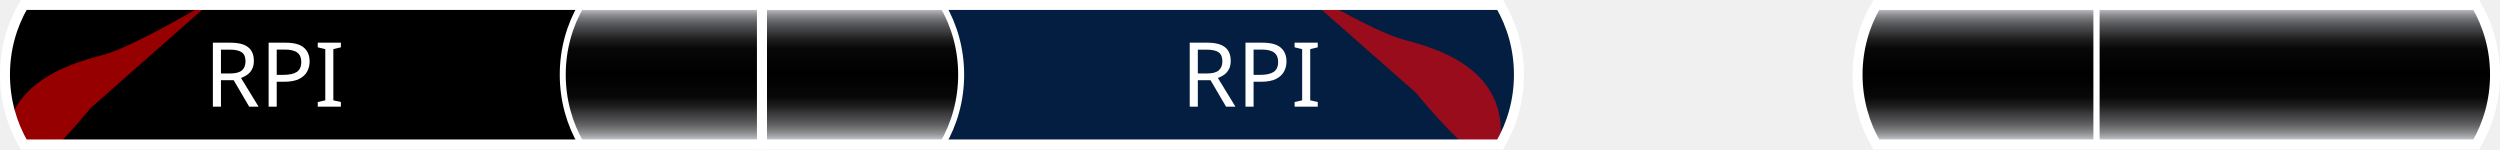
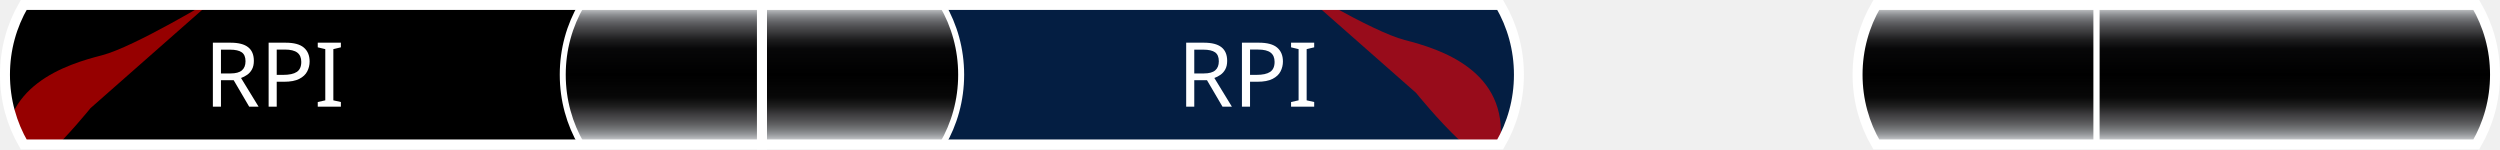
<svg xmlns="http://www.w3.org/2000/svg" xmlns:xlink="http://www.w3.org/1999/xlink" version="1.1" x="0px" y="0px" viewBox="0 0 1255 75" xml:space="preserve" id="svg1075" width="1255" height="75">
  <defs id="defs1079">
    <linearGradient y2="114" x2="985.306" y1="44" x1="985.306" gradientUnits="userSpaceOnUse" id="SVGID_5_">
      <stop id="stop2100" style="stop-color:#000000" offset="0" />
      <stop id="stop2102" style="stop-color:#584842" offset="5.509242e-02" />
      <stop id="stop2104" style="stop-color:#805547" offset="0.119" />
      <stop id="stop2106" style="stop-color:#A05642" offset="0.185" />
      <stop id="stop2108" style="stop-color:#BC5039" offset="0.25" />
      <stop id="stop2110" style="stop-color:#D0432F" offset="0.314" />
      <stop id="stop2112" style="stop-color:#DF3328" offset="0.377" />
      <stop id="stop2114" style="stop-color:#E82325" offset="0.44" />
      <stop id="stop2116" style="stop-color:#ED1C24" offset="0.5" />
      <stop id="stop2118" style="stop-color:#E82325" offset="0.56" />
      <stop id="stop2120" style="stop-color:#DF3328" offset="0.623" />
      <stop id="stop2122" style="stop-color:#D0432F" offset="0.686" />
      <stop id="stop2124" style="stop-color:#BC5039" offset="0.75" />
      <stop id="stop2126" style="stop-color:#A05642" offset="0.815" />
      <stop id="stop2128" style="stop-color:#805547" offset="0.88" />
      <stop id="stop2130" style="stop-color:#584842" offset="0.945" />
      <stop id="stop2132" style="stop-color:#000000" offset="1" />
    </linearGradient>
    <linearGradient gradientTransform="translate(-367.5,-41.5)" id="SVGID_5_-8" gradientUnits="userSpaceOnUse" x1="985.306" y1="44" x2="985.306" y2="114">
      <stop offset="0" style="stop-color:#000000" id="stop198-6" />
      <stop offset="5.509242e-02" style="stop-color:#584842" id="stop200-0" />
      <stop offset="0.119" style="stop-color:#805547" id="stop202-2" />
      <stop offset="0.185" style="stop-color:#A05642" id="stop204-5" />
      <stop offset="0.25" style="stop-color:#BC5039" id="stop206-5" />
      <stop offset="0.314" style="stop-color:#D0432F" id="stop208-6" />
      <stop offset="0.377" style="stop-color:#DF3328" id="stop210-9" />
      <stop offset="0.44" style="stop-color:#E82325" id="stop212-8" />
      <stop offset="0.5" style="stop-color:#ED1C24" id="stop214-0" />
      <stop offset="0.56" style="stop-color:#E82325" id="stop216-3" />
      <stop offset="0.623" style="stop-color:#DF3328" id="stop218-1" />
      <stop offset="0.686" style="stop-color:#D0432F" id="stop220-2" />
      <stop offset="0.75" style="stop-color:#BC5039" id="stop222-6" />
      <stop offset="0.815" style="stop-color:#A05642" id="stop224-1" />
      <stop offset="0.88" style="stop-color:#805547" id="stop226-4" />
      <stop offset="0.945" style="stop-color:#584842" id="stop228-3" />
      <stop offset="1" style="stop-color:#000000" id="stop230-1" />
    </linearGradient>
    <linearGradient gradientTransform="translate(-1.914279,70.15375)" id="homeColor1-9" gradientUnits="userSpaceOnUse" x1="985.306" y1="10.287" x2="985.306" y2="148.855" xlink:href="#SVGID_4_-3">
      <stop offset="0" style="stop-color:#000000;stop-opacity:0" id="stop198-9" />
      <stop id="stop2143-1" style="stop-color:#d6001c;stop-opacity:0.498" offset="0.25" />
      <stop offset="0.5" style="stop-color:#d6001c;stop-opacity:1" id="stop228-5" />
      <stop id="stop2141-6" style="stop-color:#d6001c;stop-opacity:0.498" offset="0.75" />
      <stop offset="1" style="stop-color:#000000;stop-opacity:0" id="stop230-4" />
    </linearGradient>
    <linearGradient id="SVGID_4_-3" gradientUnits="userSpaceOnUse" x1="522.232" y1="46.5" x2="522.232" y2="226.5">
      <stop offset="0" style="stop-color:#000000" id="stop157-4" />
      <stop offset="5.509242e-02" style="stop-color:#4D493F" id="stop159-1" />
      <stop offset="0.119" style="stop-color:#6F6848" id="stop161-6" />
      <stop offset="0.185" style="stop-color:#897D46" id="stop163-8" />
      <stop offset="0.25" style="stop-color:#9F8E3C" id="stop165-9" />
      <stop offset="0.314" style="stop-color:#B09B2B" id="stop167-5" />
      <stop offset="0.377" style="stop-color:#BDA51A" id="stop169-0" />
      <stop offset="0.44" style="stop-color:#C5AA07" id="stop171-2" />
      <stop offset="0.5" style="stop-color:#C8AC01" id="stop173-0" />
      <stop offset="0.501" style="stop-color:#C8AC01" id="stop175-6" />
      <stop offset="0.628" style="stop-color:#E1C10A" id="stop177-0" />
      <stop offset="0.755" style="stop-color:#F2CF12" id="stop179-1" />
      <stop offset="0.88" style="stop-color:#FDD916" id="stop181-6" />
      <stop offset="1" style="stop-color:#FFDE17" id="stop183-3" />
    </linearGradient>
    <clipPath clipPathUnits="userSpaceOnUse" id="clipPath2612">
      <path style="display:inline;fill:#000000;fill-opacity:1" id="path2614" d="m 1120.6,44 h -90.6 -30.6 -158.8 c 6,10.3 9.4,22.2 9.4,35 0,12.8 -3.4,24.7 -9.4,35 h 158.8 30.6 90.6 c 6,-10.3 9.4,-22.2 9.4,-35 0,-12.8 -3.4,-24.7 -9.4,-35 z" class="st13" />
    </clipPath>
    <clipPath clipPathUnits="userSpaceOnUse" id="clipPath1174">
      <path class="st15" d="m 650,79 c 0,-12.8 3.4,-24.7 9.4,-35 H 500.6 470 379.4 c -6,10.3 -9.4,22.2 -9.4,35 0,12.8 3.4,24.7 9.4,35 H 470 500.6 659.4 C 653.4,103.7 650,91.8 650,79 Z" id="path1176" style="display:inline;fill:#000000;fill-opacity:1" />
    </clipPath>
    <clipPath clipPathUnits="userSpaceOnUse" id="clipPath1193">
      <path class="st13" d="M 1120.6,44 H 1030 999.4 840.6 c 6,10.3 9.4,22.2 9.4,35 0,12.8 -3.4,24.7 -9.4,35 h 158.8 30.6 90.6 c 6,-10.3 9.4,-22.2 9.4,-35 0,-12.8 -3.4,-24.7 -9.4,-35 z" id="path1195" style="display:inline;fill:#041e42;fill-opacity:1" />
    </clipPath>
  </defs>
  <style type="text/css" id="style2">
	.st0{display:none;}
	.st1{display:inline;fill:#BCBEC0;}
	.st2{display:inline;}
	.st3{fill:url(#SVGID_1_);stroke:#FFFFFF;stroke-width:5;stroke-miterlimit:10;}
	.st4{fill:none;}
	.st5{fill:#FFFFFF;}
	.st6{font-family:'TradeGothicNextLTPro-Rg';}
	.st7{font-size:29.419px;}
	.st8{fill:url(#SVGID_2_);stroke:#FFFFFF;stroke-width:5;stroke-miterlimit:10;}
	.st9{display:inline;fill:#4F504E;}
	.st10{fill:url(#SVGID_3_);stroke:#FFFFFF;stroke-width:5;stroke-miterlimit:10;}
	.st11{font-size:35px;}
	.st12{fill:url(#SVGID_4_);stroke:#FFFFFF;stroke-width:5;stroke-miterlimit:10;}
	.st13{fill:url(#SVGID_5_);}
	.st14{font-size:45px;}
	.st15{fill:url(#SVGID_6_);}
	.st16{display:inline;fill:url(#SVGID_7_);}
	.st17{display:inline;fill:none;}
	.st18{display:inline;fill:#FFFFFF;}
	.st19{display:inline;fill:url(#SVGID_8_);}
	.st20{display:inline;fill:url(#SVGID_9_);}
	.st21{display:inline;fill:url(#SVGID_10_);}
	.st22{display:inline;fill:url(#SVGID_11_);}
	.st23{display:inline;fill:url(#SVGID_12_);}
	.st24{fill:url(#SVGID_13_);}
	.st25{display:inline;fill:url(#SVGID_14_);}
	.st26{display:inline;fill:url(#SVGID_15_);}
	.st27{display:inline;fill:url(#SVGID_16_);}
	.st28{display:inline;fill:url(#SVGID_17_);}
	.st29{display:inline;fill:none;stroke:#FFFFFF;stroke-width:3;stroke-miterlimit:10;}
	.st30{display:inline;fill:url(#SVGID_18_);}
	.st31{display:inline;fill:#614145;}
	.st32{display:inline;fill:#7A1223;}
	.st33{display:inline;fill:#B0ADAC;}
	.st34{display:inline;fill:#4A3C4D;}
	.st35{display:inline;fill:#4D4D4D;}
	.st36{display:inline;fill:#627957;}
	.st37{display:inline;fill:#AFB4B4;}
	.st38{display:inline;fill:#2B394C;}
	.st39{display:inline;fill:#C9D3D9;}
	.st40{display:inline;fill:#050606;}
	.st41{display:inline;fill:#6D6E71;}
	.st42{fill:url(#SVGID_19_);stroke:#FFFFFF;stroke-width:3;stroke-miterlimit:10;}
	.st43{fill:url(#SVGID_20_);stroke:#FFFFFF;stroke-width:3;stroke-miterlimit:10;}
	.st44{fill:url(#SVGID_21_);stroke:#FFFFFF;stroke-width:3;stroke-miterlimit:10;}
	.st45{fill:url(#SVGID_22_);stroke:#FFFFFF;stroke-width:3;stroke-miterlimit:10;}
	.st46{fill:none;stroke:#FFFFFF;stroke-width:5;stroke-miterlimit:10;}
</style>
  <g id="power_plays_banner" class="st0" style="display:none" transform="translate(-367.5,-41.5)">
    <g id="away_pp" class="st2" style="display:inline">
      <linearGradient id="SVGID_1_" gradientUnits="userSpaceOnUse" x1="731.085" y1="47" x2="731.085" y2="227" gradientTransform="matrix(-1,0,0,1,1708.465,0)">
        <stop offset="0" style="stop-color:#000000" id="stop14" />
        <stop offset="5.509242e-02" style="stop-color:#4D493F" id="stop16" />
        <stop offset="0.119" style="stop-color:#6F6848" id="stop18" />
        <stop offset="0.185" style="stop-color:#897D46" id="stop20" />
        <stop offset="0.25" style="stop-color:#9F8E3C" id="stop22" />
        <stop offset="0.314" style="stop-color:#B09B2B" id="stop24" />
        <stop offset="0.377" style="stop-color:#BDA51A" id="stop26" />
        <stop offset="0.44" style="stop-color:#C5AA07" id="stop28" />
        <stop offset="0.5" style="stop-color:#C8AC01" id="stop30" />
        <stop offset="0.501" style="stop-color:#C8AC01" id="stop32" />
        <stop offset="0.628" style="stop-color:#E1C10A" id="stop34" />
        <stop offset="0.755" style="stop-color:#F2CF12" id="stop36" />
        <stop offset="0.88" style="stop-color:#FDD916" id="stop38" />
        <stop offset="1" style="stop-color:#FFDE17" id="stop40" />
      </linearGradient>
      <path class="st3" d="m 840.9,114.5 h 4.4 9.8 27.9 7.1 6.3 20.4 1.5 124.3 20.4 57.2 c -3.8,6.6 -6,14.3 -6,22.5 0,8.2 2.2,15.9 6,22.5 h -57.2 -20.4 -124.4 -1.5 -20.4 -6.3 -7.1 -27.9 -9.8 -4.4 c -4,-6.6 -6.3,-14.3 -6.3,-22.5 0.1,-8.2 2.4,-15.9 6.4,-22.5 z" id="path43" style="fill:url(#SVGID_1_);stroke:#ffffff;stroke-width:5;stroke-miterlimit:10" />
      <rect x="951.5" y="126.8" class="st4" width="151.4" height="21.3" id="rect45" style="fill:none" />
      <text transform="matrix(1.037,0,0,1,957.9764,147.8784)" class="st5 st6 st7" id="text47" style="font-size:29.419px;font-family:TradeGothicNextLTPro-Rg;fill:#ffffff">Power Play</text>
    </g>
    <g id="home_pp" class="st2" style="display:inline">
      <linearGradient id="SVGID_2_" gradientUnits="userSpaceOnUse" x1="522.232" y1="46.5" x2="522.232" y2="226.5">
        <stop offset="0" style="stop-color:#000000" id="stop50" />
        <stop offset="5.509242e-02" style="stop-color:#4D493F" id="stop52" />
        <stop offset="0.119" style="stop-color:#6F6848" id="stop54" />
        <stop offset="0.185" style="stop-color:#897D46" id="stop56" />
        <stop offset="0.25" style="stop-color:#9F8E3C" id="stop58" />
        <stop offset="0.314" style="stop-color:#B09B2B" id="stop60" />
        <stop offset="0.377" style="stop-color:#BDA51A" id="stop62" />
        <stop offset="0.44" style="stop-color:#C5AA07" id="stop64" />
        <stop offset="0.5" style="stop-color:#C8AC01" id="stop66" />
        <stop offset="0.501" style="stop-color:#C8AC01" id="stop68" />
        <stop offset="0.628" style="stop-color:#E1C10A" id="stop70" />
        <stop offset="0.755" style="stop-color:#F2CF12" id="stop72" />
        <stop offset="0.88" style="stop-color:#FDD916" id="stop74" />
        <stop offset="1" style="stop-color:#FFDE17" id="stop76" />
      </linearGradient>
      <path class="st8" d="m 658.7,114 h -4.4 -9.8 -27.9 -7.1 -6.3 -20.4 -1.5 -124.2 -20.4 -57.2 c 3.8,6.6 6,14.3 6,22.5 0,8.2 -2.2,15.9 -6,22.5 h 57.2 20.4 124.3 1.5 20.4 6.3 7.1 27.9 9.8 4.4 c 4,-6.6 6.3,-14.3 6.3,-22.5 -0.1,-8.2 -2.4,-15.9 -6.4,-22.5 z" id="path79" style="fill:url(#SVGID_2_);stroke:#ffffff;stroke-width:5;stroke-miterlimit:10" />
      <rect x="396.7" y="126.3" class="st4" width="151.4" height="21.3" id="rect81" style="fill:none" />
      <text transform="matrix(1.037,0,0,1,396.6606,147.3784)" class="st5 st6 st7" id="text83" style="font-size:29.419px;font-family:TradeGothicNextLTPro-Rg;fill:#ffffff">Power Play</text>
    </g>
  </g>
  <g id="power_plays_tangent" class="st0" style="display:none" transform="translate(-367.5,-41.5)">
    <g id="away_pp_1_" class="st2" style="display:inline">
      <g class="st0" id="g91" style="display:none">
        <circle class="st9" cx="1060" cy="79" r="70" id="circle87" style="display:inline;fill:#4f504e" />
        <polygon class="st9" points="1010.5,29.5 1109.5,128.5 973.7,264.3 " id="polygon89" style="display:inline;fill:#4f504e" />
      </g>
      <g class="st0" id="g97" style="display:none">
        <circle class="st9" cx="780" cy="79" r="70" id="circle93" style="display:inline;fill:#4f504e" />
        <polygon class="st9" points="730.5,29.5 829.5,128.5 693.7,264.3 " id="polygon95" style="display:inline;fill:#4f504e" />
      </g>
      <linearGradient id="SVGID_3_" gradientUnits="userSpaceOnUse" x1="977.38" y1="47" x2="977.38" y2="227">
        <stop offset="0" style="stop-color:#000000" id="stop99" />
        <stop offset="5.509242e-02" style="stop-color:#4D493F" id="stop101" />
        <stop offset="0.119" style="stop-color:#6F6848" id="stop103" />
        <stop offset="0.185" style="stop-color:#897D46" id="stop105" />
        <stop offset="0.25" style="stop-color:#9F8E3C" id="stop107" />
        <stop offset="0.314" style="stop-color:#B09B2B" id="stop109" />
        <stop offset="0.377" style="stop-color:#BDA51A" id="stop111" />
        <stop offset="0.44" style="stop-color:#C5AA07" id="stop113" />
        <stop offset="0.5" style="stop-color:#C8AC01" id="stop115" />
        <stop offset="0.501" style="stop-color:#C8AC01" id="stop117" />
        <stop offset="0.628" style="stop-color:#E1C10A" id="stop119" />
        <stop offset="0.755" style="stop-color:#F2CF12" id="stop121" />
        <stop offset="0.88" style="stop-color:#FDD916" id="stop123" />
        <stop offset="1" style="stop-color:#FFDE17" id="stop125" />
      </linearGradient>
      <path class="st10" d="m 1062.9,114.5 h -20.4 -45.3 -79 -1.5 -20.4 -6.3 -7.1 -27.9 -9.8 -4.4 c -4,6.6 -6.3,14.3 -6.3,22.5 0,8.2 2.3,15.9 6.3,22.5 h 4.4 9.8 27.9 7.1 6.3 20.4 1.5 72 52.4 20.4 15.5 l 31,-31 c 3.6,-3.6 6.7,-7.5 9.4,-11.7 0.4,-0.8 0.8,-1.6 1.3,-2.3 z" id="path128" style="fill:url(#SVGID_3_);stroke:#ffffff;stroke-width:5;stroke-miterlimit:10" />
      <g class="st0" id="g134" style="display:none">
        <circle class="st9" cx="780" cy="79" r="70" id="circle130" style="display:inline;fill:#4f504e" />
        <polygon class="st9" points="730.5,29.5 829.5,128.5 693.7,264.3 " id="polygon132" style="display:inline;fill:#4f504e" />
      </g>
      <rect x="1028.9" y="124" class="st4" width="72.1" height="25.5" id="rect136" style="fill:none" />
      <text transform="matrix(1.037,0,0,1,1028.935,149.1294)" class="st5 st6 st11" id="text138" style="font-size:35px;font-family:TradeGothicNextLTPro-Rg;fill:#ffffff">PP</text>
      <rect x="860" y="124" class="st4" width="105" height="25.5" id="rect140" style="fill:none" />
      <text transform="matrix(1.037,0,0,1,860,149.1294)" class="st5 st6 st11" id="text142" style="font-size:35px;font-family:TradeGothicNextLTPro-Rg;fill:#ffffff">2:00</text>
    </g>
    <g id="home_pp_1_" class="st2" style="display:inline">
      <g class="st0" id="g149" style="display:none">
        <circle class="st9" cx="440" cy="79" r="70" id="circle145" style="display:inline;fill:#4f504e" />
        <polygon class="st9" points="489.5,29.5 390.5,128.5 526.3,264.3 " id="polygon147" style="display:inline;fill:#4f504e" />
      </g>
      <g class="st0" id="g155" style="display:none">
        <circle class="st9" cx="720" cy="79" r="70" id="circle151" style="display:inline;fill:#4f504e" />
        <polygon class="st9" points="769.5,29.5 670.5,128.5 806.3,264.3 " id="polygon153" style="display:inline;fill:#4f504e" />
      </g>
      <linearGradient id="SVGID_4_" gradientUnits="userSpaceOnUse" x1="522.232" y1="46.5" x2="522.232" y2="226.5">
        <stop offset="0" style="stop-color:#000000" id="stop157" />
        <stop offset="5.509242e-02" style="stop-color:#4D493F" id="stop159" />
        <stop offset="0.119" style="stop-color:#6F6848" id="stop161" />
        <stop offset="0.185" style="stop-color:#897D46" id="stop163" />
        <stop offset="0.25" style="stop-color:#9F8E3C" id="stop165" />
        <stop offset="0.314" style="stop-color:#B09B2B" id="stop167" />
        <stop offset="0.377" style="stop-color:#BDA51A" id="stop169" />
        <stop offset="0.44" style="stop-color:#C5AA07" id="stop171" />
        <stop offset="0.5" style="stop-color:#C8AC01" id="stop173" />
        <stop offset="0.501" style="stop-color:#C8AC01" id="stop175" />
        <stop offset="0.628" style="stop-color:#E1C10A" id="stop177" />
        <stop offset="0.755" style="stop-color:#F2CF12" id="stop179" />
        <stop offset="0.88" style="stop-color:#FDD916" id="stop181" />
        <stop offset="1" style="stop-color:#FFDE17" id="stop183" />
      </linearGradient>
      <path class="st12" d="m 658.7,114 h -4.4 -9.8 -27.9 -7.1 -6.3 -20.4 -1.5 -78.7 -45.7 -20.4 -57.2 c 0.3,0.5 0.5,1 0.8,1.5 2.8,4.6 6.2,9 10.2,13 L 421,159 h 15.7 20.4 52.7 71.6 1.5 20.4 6.3 7.1 27.9 9.8 4.4 c 4,-6.6 6.3,-14.3 6.3,-22.5 -0.1,-8.2 -2.4,-15.9 -6.4,-22.5 z" id="path186" style="fill:url(#SVGID_4_);stroke:#ffffff;stroke-width:5;stroke-miterlimit:10" />
      <rect x="439.9" y="124" class="st4" width="72.1" height="25.5" id="rect188" style="fill:none" />
      <text transform="matrix(1.037,0,0,1,439.9351,149.1294)" class="st5 st6 st11" id="text190" style="font-size:35px;font-family:TradeGothicNextLTPro-Rg;fill:#ffffff">PP</text>
      <rect x="571" y="124" class="st4" width="105" height="25.5" id="rect192" style="fill:none" />
      <text transform="matrix(1.037,0,0,1,571,149.1294)" class="st5 st6 st11" id="text194" style="font-size:35px;font-family:TradeGothicNextLTPro-Rg;fill:#ffffff">2:00</text>
    </g>
  </g>
  <g id="team_graphics" class="st0" style="display:inline" transform="translate(-367.5,-41.5)">
    <g id="RPI_away" class="st2" style="display:inline">
      <linearGradient id="awayColor2" gradientUnits="userSpaceOnUse" x1="985.306" y1="45.657" x2="985.306" y2="113.486" xlink:href="#SVGID_19_">
        <stop offset="0" style="stop-color:#bbbcbc;stop-opacity:1" id="stop198" />
        <stop offset="0.5" style="stop-color:#041e42;stop-opacity:0" id="stop228" />
        <stop offset="1" style="stop-color:#bbbcbc;stop-opacity:1" id="stop230" />
      </linearGradient>
      <path class="st13" d="M 1120.6,44 H 1030 999.4 840.6 c 6,10.3 9.4,22.2 9.4,35 0,12.8 -3.4,24.7 -9.4,35 h 158.8 30.6 90.6 c 6,-10.3 9.4,-22.2 9.4,-35 0,-12.8 -3.4,-24.7 -9.4,-35 z" id="path233" style="display:inline;fill:url(#awayColor2);fill-opacity:1" />
      <path class="st13" d="M 1120.6,44 H 1030 999.4 840.6 c 6,10.3 9.4,22.2 9.4,35 0,12.8 -3.4,24.7 -9.4,35 h 158.8 30.6 90.6 c 6,-10.3 9.4,-22.2 9.4,-35 0,-12.8 -3.4,-24.7 -9.4,-35 z" id="awayColor1" style="display:inline;fill:#041e42;fill-opacity:1" />
      <path style="display:inline;fill:#ff0000;fill-opacity:0.587;stroke:none;stroke-width:1px;stroke-linecap:butt;stroke-linejoin:miter;stroke-opacity:1" d="m 1120.6,114 c 4.367,-37.195 -30.425,-47.928 -47.917,-52.405 -16.506,-4.224 -57.612,-29.19 -57.612,-29.19 l 63.277,55.704 c 0,0 44.414,55.155 42.252,25.891 z" id="awayColor3" clip-path="url(#clipPath1193)" />
      <rect x="806.6" y="62.7" class="st4" width="223.4" height="32.5" id="rect237" style="fill:none" />
-       <text transform="translate(960.3856,95.0556)" class="st5 st6 st14" id="awayName" style="font-size:45px;font-family:TradeGothicNextLTPro-Rg;fill:#ffffff">RPI</text>
+       <text class="st5 st6 st14" id="awayName" style="font-style:normal;font-variant:normal;font-weight:normal;font-stretch:normal;font-size:45px;font-family:TradeGothicNextLTPro-Rg;-inkscape-font-specification:'TradeGothicNextLTPro-Rg, Normal';font-variant-ligatures:normal;font-variant-caps:normal;font-variant-numeric:normal;font-feature-settings:normal;text-align:end;writing-mode:lr-tb;text-anchor:end;fill:#ffffff" x="1029.072" y="95.056">RPI</text>
    </g>
    <g id="RPI_home" class="st2" style="display:inline">
      <linearGradient id="SVGID_6_" gradientUnits="userSpaceOnUse" x1="514.694" y1="114" x2="514.694" y2="44">
        <stop offset="0" style="stop-color:#000000" id="stop242" />
        <stop offset="5.509242e-02" style="stop-color:#584842" id="stop244" />
        <stop offset="0.119" style="stop-color:#805547" id="stop246" />
        <stop offset="0.185" style="stop-color:#A05642" id="stop248" />
        <stop offset="0.25" style="stop-color:#BC5039" id="stop250" />
        <stop offset="0.314" style="stop-color:#D0432F" id="stop252" />
        <stop offset="0.377" style="stop-color:#DF3328" id="stop254" />
        <stop offset="0.44" style="stop-color:#E82325" id="stop256" />
        <stop offset="0.5" style="stop-color:#ED1C24" id="stop258" />
        <stop offset="0.56" style="stop-color:#E82325" id="stop260" />
        <stop offset="0.623" style="stop-color:#DF3328" id="stop262" />
        <stop offset="0.686" style="stop-color:#D0432F" id="stop264" />
        <stop offset="0.75" style="stop-color:#BC5039" id="stop266" />
        <stop offset="0.815" style="stop-color:#A05642" id="stop268" />
        <stop offset="0.88" style="stop-color:#805547" id="stop270" />
        <stop offset="0.945" style="stop-color:#584842" id="stop272" />
        <stop offset="1" style="stop-color:#000000" id="stop274" />
      </linearGradient>
      <path class="st15" d="m 650,79 c 0,-12.8 3.4,-24.7 9.4,-35 H 500.6 470 379.4 c -6,10.3 -9.4,22.2 -9.4,35 0,12.8 3.4,24.7 9.4,35 H 470 500.6 659.4 C 653.4,103.7 650,91.8 650,79 Z" id="homeColor1" style="fill:#000000;fill-opacity:1" />
      <rect x="470" y="62.7" class="st4" width="223.4" height="32.5" id="rect281" style="fill:none" />
      <text transform="translate(469.9998,95.0556)" class="st5 st6 st14" id="homeName" style="font-size:45px;font-family:TradeGothicNextLTPro-Rg;fill:#ffffff">RPI</text>
      <path style="fill:#ff0000;fill-opacity:0.587;stroke:none;stroke-width:1px;stroke-linecap:butt;stroke-linejoin:miter;stroke-opacity:1" d="m 370.689,121.674 c -4.367,-37.195 30.425,-47.928 47.917,-52.405 16.505,-4.224 57.612,-29.19 57.612,-29.19 l -63.277,55.704 c 0,0 -44.414,55.155 -42.252,25.891 z" id="homeColor3" clip-path="url(#clipPath1174)" />
    </g>
  </g>
  <g id="base" transform="translate(-367.5,-41.5)">
    <g id="pieces" class="st0" style="display:none">
      <path class="st31" d="m 490,-110 h -90.6 c -6,10.3 -9.4,22.2 -9.4,35 0,12.8 3.4,24.7 9.4,35 H 490 Z" id="path803" style="display:inline;fill:#614145" />
      <path class="st32" d="M 749.4,-110 H 740 520.6 490 v 70 h 30.6 219.4 9.4 c -6,-10.3 -9.4,-22.2 -9.4,-35 0,-12.8 3.4,-24.7 9.4,-35 z" id="path805" style="display:inline;fill:#7a1223" />
      <path class="st33" d="m 810,-110 h -60.6 c -6,10.3 -9.4,22.2 -9.4,35 0,12.8 3.4,24.7 9.4,35 H 810 Z" id="path807" style="display:inline;fill:#b0adac" />
      <path class="st34" d="M 1220.6,-110 H 1130 v 70 h 90.6 c 6,-10.3 9.4,-22.2 9.4,-35 0,-12.8 -3.4,-24.7 -9.4,-35 z" id="path809" style="display:inline;fill:#4a3c4d" />
      <path class="st35" d="m 1230,-110 h -9.4 c 6,10.3 9.4,22.2 9.4,35 0,-12.8 3.4,-24.7 9.4,-35 z" id="path811" style="display:inline;fill:#4d4d4d" />
      <path class="st35" d="m 1230,-75 c 0,12.8 -3.4,24.7 -9.4,35 h 9.4 9.4 c -6,-10.3 -9.4,-22.2 -9.4,-35 z" id="path813" style="display:inline;fill:#4d4d4d" />
      <path class="st36" d="m 1330,-110 h -90.6 c -6,10.3 -9.4,22.2 -9.4,35 0,12.8 3.4,24.7 9.4,35 h 90.6 z" id="path815" style="display:inline;fill:#627957" />
      <path class="st37" d="m 1520.6,-110 h -121.2 -38.8 -30.6 v 70 h 30.6 38.8 121.2 c 6,-10.3 9.4,-22.2 9.4,-35 0,-12.8 -3.4,-24.7 -9.4,-35 z" id="path817" style="display:inline;fill:#afb4b4" />
      <path class="st38" d="M 1099.4,-110 H 880 870.6 c 6,10.3 9.4,22.2 9.4,35 0,12.8 -3.4,24.7 -9.4,35 h 9.4 219.4 30.6 v -70 z" id="path819" style="display:inline;fill:#2b394c" />
      <path class="st39" d="M 870.6,-110 H 810 v 70 h 60.6 c 6,-10.3 9.4,-22.2 9.4,-35 0,-12.8 -3.4,-24.7 -9.4,-35 z" id="path821" style="display:inline;fill:#c9d3d9" />
    </g>
    <g id="pre-pathfinder" class="st0" style="display:none">
      <circle class="st1" cx="370" cy="79" r="70" id="circle824" style="display:inline;fill:#bcbec0" />
      <circle class="st1" cx="720" cy="79" r="70" id="circle826" style="display:inline;fill:#bcbec0" />
      <circle class="st1" cx="1130" cy="79" r="70" id="circle828" style="display:inline;fill:#bcbec0" />
      <circle class="st1" cx="1370" cy="79" r="70" id="circle830" style="display:inline;fill:#bcbec0" />
      <circle class="st1" cx="1550" cy="79" r="70" id="circle832" style="display:inline;fill:#bcbec0" />
      <rect x="300" y="44" class="st40" width="450" height="70" id="rect834" style="display:inline;fill:#050606" />
      <rect x="750" y="44" class="st40" width="450" height="70" id="rect836" style="display:inline;fill:#050606" />
      <rect x="1300" y="44" class="st40" width="320" height="70" id="rect838" style="display:inline;fill:#050606" />
      <rect x="300" y="44" class="st41" width="100" height="70" id="rect840" style="display:inline;fill:#6d6e71" />
      <rect x="400" y="44" class="st41" width="250" height="70" id="rect842" style="display:inline;fill:#6d6e71" />
      <rect x="650" y="44" class="st41" width="100" height="70" id="rect844" style="display:inline;fill:#6d6e71" />
      <circle class="st1" cx="780" cy="79" r="70" id="circle846" style="display:inline;fill:#bcbec0" />
      <rect x="670" y="44" class="st41" width="100" height="70" id="rect848" style="display:inline;fill:#6d6e71" />
      <rect x="750" y="44" class="st41" width="100" height="70" id="rect850" style="display:inline;fill:#6d6e71" />
      <rect x="850" y="44" class="st41" width="250" height="70" id="rect852" style="display:inline;fill:#6d6e71" />
      <rect x="1100" y="44" class="st41" width="100" height="70" id="rect854" style="display:inline;fill:#6d6e71" />
      <rect x="1300" y="44" class="st41" width="120" height="70" id="rect856" style="display:inline;fill:#6d6e71" />
      <rect x="1420" y="44" class="st41" width="200" height="70" id="rect858" style="display:inline;fill:#6d6e71" />
    </g>
    <g id="pieces2" class="st0" style="display:none">
      <path class="st31" d="m 400,44 h -90.6 c -6,10.3 -9.4,22.2 -9.4,35 0,12.8 3.4,24.7 9.4,35 H 400 Z" id="path861" style="display:inline;fill:#614145" />
      <path class="st32" d="M 659.4,44 H 650 430.6 400 v 70 h 30.6 219.4 9.4 c -6,-10.3 -9.4,-22.2 -9.4,-35 0,-12.8 3.4,-24.7 9.4,-35 z" id="path863" style="display:inline;fill:#7a1223" />
      <path class="st33" d="M 719.4,44 H 670 659.4 c -6,10.3 -9.4,22.2 -9.4,35 0,12.8 3.4,24.7 9.4,35 H 670 719.4 750 V 44 Z" id="path865" style="display:inline;fill:#b0adac" />
      <path class="st39" d="m 840.6,44 h -60 -10.6 -20 v 70 h 20 10.6 60 c 6,-10.3 9.4,-22.2 9.4,-35 0,-12.8 -3.4,-24.7 -9.4,-35 z" id="path867" style="display:inline;fill:#c9d3d9" />
      <path class="st38" d="M 1069.4,44 H 850 840.6 c 6,10.3 9.4,22.2 9.4,35 0,12.8 -3.4,24.7 -9.4,35 h 9.4 219.4 30.6 V 44 Z" id="path869" style="display:inline;fill:#2b394c" />
      <path class="st34" d="m 1100,44 v 70 h 90.6 c 6,-10.3 9.4,-22.2 9.4,-35 0,-12.8 -3.4,-24.7 -9.4,-35 z" id="path871" style="display:inline;fill:#4a3c4d" />
      <path class="st36" d="m 1420,44 h -110.6 c -6,10.3 -9.4,22.2 -9.4,35 0,12.8 3.4,24.7 9.4,35 H 1420 Z" id="path873" style="display:inline;fill:#627957" />
      <path class="st37" d="m 1610.6,44 h -121.2 -58.8 -10.6 v 70 h 10.6 58.8 121.2 c 6,-10.3 9.4,-22.2 9.4,-35 0,-12.8 -3.4,-24.7 -9.4,-35 z" id="path875" style="display:inline;fill:#afb4b4" />
    </g>
    <g id="base_3_pt_stroke_1_">
      <linearGradient id="SVGID_19_" gradientUnits="userSpaceOnUse" x1="700" y1="44" x2="700" y2="114">
        <stop offset="0" style="stop-color:#FFFFFF" id="stop878" />
        <stop offset="3.690124e-03" style="stop-color:#F4F4F5" id="stop880" />
        <stop offset="2.383813e-02" style="stop-color:#CECFD1" id="stop882" />
        <stop offset="4.654491e-02" style="stop-color:#AAACAF" id="stop884" />
        <stop offset="7.094941e-02" style="stop-color:#8D8F92" id="stop886" />
        <stop offset="9.751302e-02" style="stop-color:#757679" id="stop888" />
        <stop offset="0.127" style="stop-color:#5F6063" id="stop890" />
        <stop offset="0.16" style="stop-color:#4C4C4E" id="stop892" />
        <stop offset="0.199" style="stop-color:#38383A" id="stop894" />
        <stop offset="0.247" style="stop-color:#1E1E1F" id="stop896" />
        <stop offset="0.314" style="stop-color:#070708" id="stop898" />
        <stop offset="0.5" style="stop-color:#000000" id="stop900" />
        <stop offset="0.661" style="stop-color:#080808" id="stop902" />
        <stop offset="0.73" style="stop-color:#202020" id="stop904" />
        <stop offset="0.78" style="stop-color:#3B3A3C" id="stop906" />
        <stop offset="0.823" style="stop-color:#4E4E50" id="stop908" />
        <stop offset="0.86" style="stop-color:#626365" id="stop910" />
        <stop offset="0.893" style="stop-color:#787A7C" id="stop912" />
        <stop offset="0.923" style="stop-color:#919396" id="stop914" />
        <stop offset="0.951" style="stop-color:#B0B2B5" id="stop916" />
        <stop offset="0.976" style="stop-color:#D4D5D7" id="stop918" />
        <stop offset="1" style="stop-color:#FFFFFF" id="stop920" />
      </linearGradient>
      <path class="st42" d="M 719.4,44 H 670 659.4 c -6,10.3 -9.4,22.2 -9.4,35 0,12.8 3.4,24.7 9.4,35 H 670 719.4 750 V 44 Z" id="path923" style="fill:url(#SVGID_19_);stroke:#ffffff;stroke-width:3;stroke-miterlimit:10" />
      <linearGradient id="SVGID_20_" gradientUnits="userSpaceOnUse" x1="800" y1="44" x2="800" y2="114">
        <stop offset="0" style="stop-color:#FFFFFF" id="stop925" />
        <stop offset="3.690124e-03" style="stop-color:#F4F4F5" id="stop927" />
        <stop offset="2.383813e-02" style="stop-color:#CECFD1" id="stop929" />
        <stop offset="4.654491e-02" style="stop-color:#AAACAF" id="stop931" />
        <stop offset="7.094941e-02" style="stop-color:#8D8F92" id="stop933" />
        <stop offset="9.751302e-02" style="stop-color:#757679" id="stop935" />
        <stop offset="0.127" style="stop-color:#5F6063" id="stop937" />
        <stop offset="0.16" style="stop-color:#4C4C4E" id="stop939" />
        <stop offset="0.199" style="stop-color:#38383A" id="stop941" />
        <stop offset="0.247" style="stop-color:#1E1E1F" id="stop943" />
        <stop offset="0.314" style="stop-color:#070708" id="stop945" />
        <stop offset="0.5" style="stop-color:#000000" id="stop947" />
        <stop offset="0.661" style="stop-color:#080808" id="stop949" />
        <stop offset="0.73" style="stop-color:#202020" id="stop951" />
        <stop offset="0.78" style="stop-color:#3B3A3C" id="stop953" />
        <stop offset="0.823" style="stop-color:#4E4E50" id="stop955" />
        <stop offset="0.86" style="stop-color:#626365" id="stop957" />
        <stop offset="0.893" style="stop-color:#787A7C" id="stop959" />
        <stop offset="0.923" style="stop-color:#919396" id="stop961" />
        <stop offset="0.951" style="stop-color:#B0B2B5" id="stop963" />
        <stop offset="0.976" style="stop-color:#D4D5D7" id="stop965" />
        <stop offset="1" style="stop-color:#FFFFFF" id="stop967" />
      </linearGradient>
      <path class="st43" d="m 840.6,44 h -60 -10.6 -20 v 70 h 20 10.6 60 c 6,-10.3 9.4,-22.2 9.4,-35 0,-12.8 -3.4,-24.7 -9.4,-35 z" id="path970" style="fill:url(#SVGID_20_);stroke:#ffffff;stroke-width:3;stroke-miterlimit:10" />
      <linearGradient id="SVGID_21_" gradientUnits="userSpaceOnUse" x1="1360" y1="44" x2="1360" y2="114">
        <stop offset="0" style="stop-color:#FFFFFF" id="stop972" />
        <stop offset="3.690124e-03" style="stop-color:#F4F4F5" id="stop974" />
        <stop offset="2.383813e-02" style="stop-color:#CECFD1" id="stop976" />
        <stop offset="4.654491e-02" style="stop-color:#AAACAF" id="stop978" />
        <stop offset="7.094941e-02" style="stop-color:#8D8F92" id="stop980" />
        <stop offset="9.751302e-02" style="stop-color:#757679" id="stop982" />
        <stop offset="0.127" style="stop-color:#5F6063" id="stop984" />
        <stop offset="0.16" style="stop-color:#4C4C4E" id="stop986" />
        <stop offset="0.199" style="stop-color:#38383A" id="stop988" />
        <stop offset="0.247" style="stop-color:#1E1E1F" id="stop990" />
        <stop offset="0.314" style="stop-color:#070708" id="stop992" />
        <stop offset="0.5" style="stop-color:#000000" id="stop994" />
        <stop offset="0.661" style="stop-color:#080808" id="stop996" />
        <stop offset="0.73" style="stop-color:#202020" id="stop998" />
        <stop offset="0.78" style="stop-color:#3B3A3C" id="stop1000" />
        <stop offset="0.823" style="stop-color:#4E4E50" id="stop1002" />
        <stop offset="0.86" style="stop-color:#626365" id="stop1004" />
        <stop offset="0.893" style="stop-color:#787A7C" id="stop1006" />
        <stop offset="0.923" style="stop-color:#919396" id="stop1008" />
        <stop offset="0.951" style="stop-color:#B0B2B5" id="stop1010" />
        <stop offset="0.976" style="stop-color:#D4D5D7" id="stop1012" />
        <stop offset="1" style="stop-color:#FFFFFF" id="stop1014" />
      </linearGradient>
      <path class="st44" d="m 1420,44 h -110.6 c -6,10.3 -9.4,22.2 -9.4,35 0,12.8 3.4,24.7 9.4,35 H 1420 Z" id="path1017" style="fill:url(#SVGID_21_);stroke:#ffffff;stroke-width:3;stroke-miterlimit:10" />
      <linearGradient id="SVGID_22_" gradientUnits="userSpaceOnUse" x1="1520" y1="44" x2="1520" y2="114">
        <stop offset="0" style="stop-color:#FFFFFF" id="stop1019" />
        <stop offset="3.690124e-03" style="stop-color:#F4F4F5" id="stop1021" />
        <stop offset="2.383813e-02" style="stop-color:#CECFD1" id="stop1023" />
        <stop offset="4.654491e-02" style="stop-color:#AAACAF" id="stop1025" />
        <stop offset="7.094941e-02" style="stop-color:#8D8F92" id="stop1027" />
        <stop offset="9.751302e-02" style="stop-color:#757679" id="stop1029" />
        <stop offset="0.127" style="stop-color:#5F6063" id="stop1031" />
        <stop offset="0.16" style="stop-color:#4C4C4E" id="stop1033" />
        <stop offset="0.199" style="stop-color:#38383A" id="stop1035" />
        <stop offset="0.247" style="stop-color:#1E1E1F" id="stop1037" />
        <stop offset="0.314" style="stop-color:#070708" id="stop1039" />
        <stop offset="0.5" style="stop-color:#000000" id="stop1041" />
        <stop offset="0.661" style="stop-color:#080808" id="stop1043" />
        <stop offset="0.73" style="stop-color:#202020" id="stop1045" />
        <stop offset="0.78" style="stop-color:#3B3A3C" id="stop1047" />
        <stop offset="0.823" style="stop-color:#4E4E50" id="stop1049" />
        <stop offset="0.86" style="stop-color:#626365" id="stop1051" />
        <stop offset="0.893" style="stop-color:#787A7C" id="stop1053" />
        <stop offset="0.923" style="stop-color:#919396" id="stop1055" />
        <stop offset="0.951" style="stop-color:#B0B2B5" id="stop1057" />
        <stop offset="0.976" style="stop-color:#D4D5D7" id="stop1059" />
        <stop offset="1" style="stop-color:#FFFFFF" id="stop1061" />
      </linearGradient>
      <path class="st45" d="m 1610.6,44 h -121.2 -58.8 -10.6 v 70 h 10.6 58.8 121.2 c 6,-10.3 9.4,-22.2 9.4,-35 0,-12.8 -3.4,-24.7 -9.4,-35 z" id="path1064" style="fill:url(#SVGID_22_);stroke:#ffffff;stroke-width:3;stroke-miterlimit:10" />
    </g>
    <g id="main_border_5_pt_stroke_1_">
      <path class="st46" d="M 719.4,44 H 740 729.4 720 500.6 470 379.4 c -6,10.3 -9.4,22.2 -9.4,35 0,12.8 3.4,24.7 9.4,35 H 470 500.6 720 729.4 740 719.4 750 V 44 Z" id="path1067" style="fill:none;stroke:#ffffff;stroke-width:5;stroke-miterlimit:10" />
      <path class="st46" d="M 1120.6,44 H 1100 1069.4 850 840.6 780.6 770 750 v 70 h 20 10.6 60 9.4 219.4 30.6 20.6 c 6,-10.3 9.4,-22.2 9.4,-35 0,-12.8 -3.4,-24.7 -9.4,-35 z" id="path1069" style="fill:none;stroke:#ffffff;stroke-width:5;stroke-miterlimit:10" />
      <path class="st46" d="m 1610.6,44 h -121.2 -58.8 -10.6 -110.6 c -6,10.3 -9.4,22.2 -9.4,35 0,12.8 3.4,24.7 9.4,35 h 110.6 10.6 58.8 121.2 c 6,-10.3 9.4,-22.2 9.4,-35 0,-12.8 -3.4,-24.7 -9.4,-35 z" id="path1071" style="fill:none;stroke:#ffffff;stroke-width:5;stroke-miterlimit:10" />
    </g>
  </g>
</svg>
